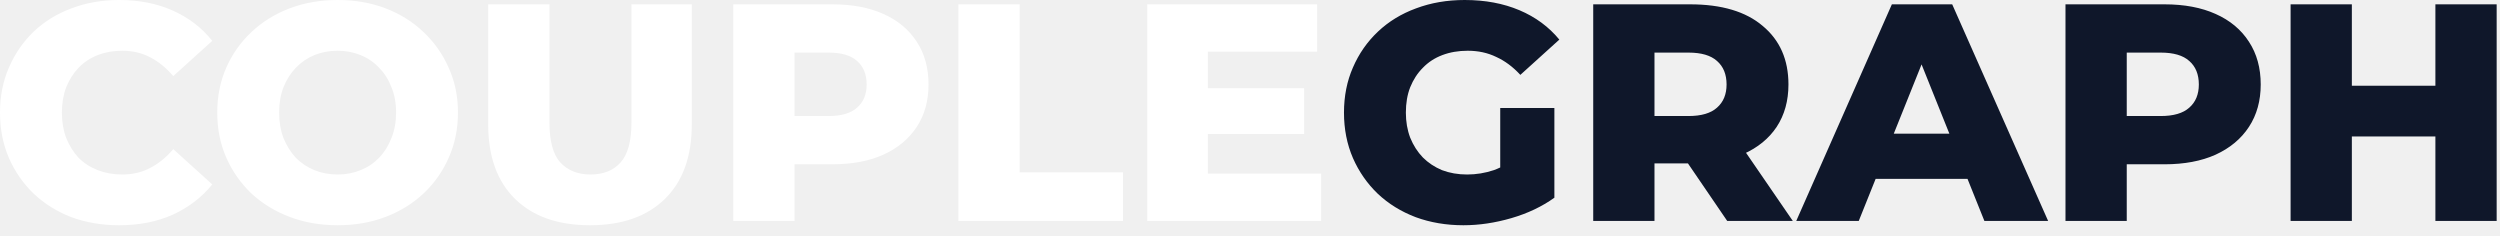
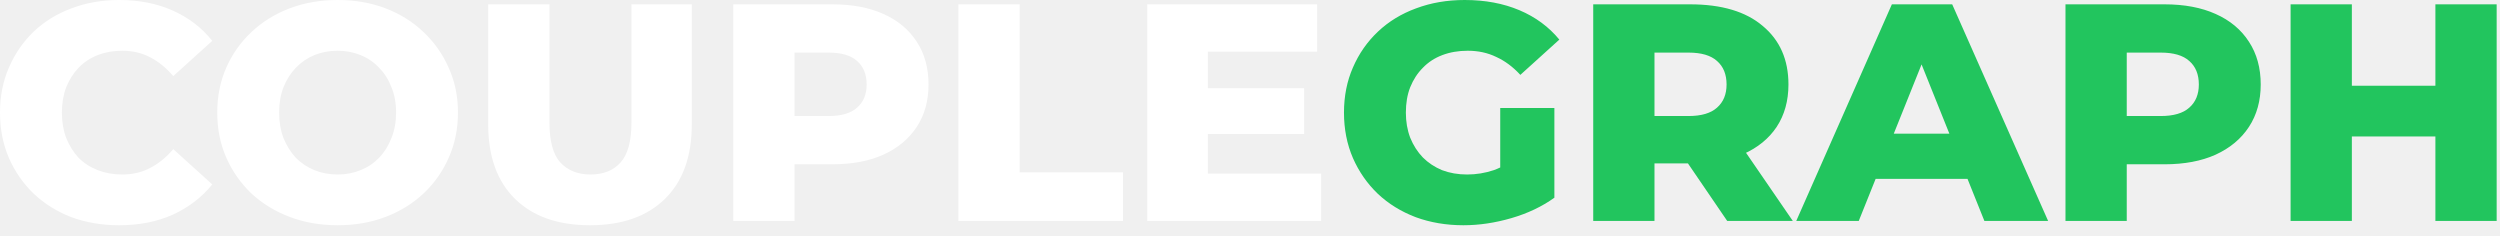
<svg xmlns="http://www.w3.org/2000/svg" width="202" height="19" viewBox="0 0 202 19" fill="none">
  <path d="M9.625 18.2C8.242 18.2 6.958 17.983 5.775 17.55C4.608 17.1 3.592 16.467 2.725 15.65C1.875 14.833 1.208 13.875 0.725 12.775C0.242 11.658 -9.76101e-05 10.433 -9.76101e-05 9.1C-9.76101e-05 7.767 0.242 6.55 0.725 5.45C1.208 4.333 1.875 3.367 2.725 2.55C3.592 1.733 4.608 1.108 5.775 0.675C6.958 0.225 8.242 -2.55704e-05 9.625 -2.55704e-05C11.242 -2.55704e-05 12.683 0.283 13.95 0.85C15.233 1.417 16.3 2.233 17.15 3.3L14 6.15C13.433 5.483 12.808 4.975 12.125 4.625C11.458 4.275 10.708 4.1 9.875 4.1C9.158 4.1 8.5 4.217 7.9 4.45C7.3 4.683 6.783 5.025 6.35 5.475C5.933 5.908 5.6 6.433 5.35 7.05C5.117 7.667 5 8.35 5 9.1C5 9.85 5.117 10.533 5.35 11.15C5.6 11.767 5.933 12.3 6.35 12.75C6.783 13.183 7.3 13.517 7.9 13.75C8.5 13.983 9.158 14.1 9.875 14.1C10.708 14.1 11.458 13.925 12.125 13.575C12.808 13.225 13.433 12.717 14 12.05L17.15 14.9C16.3 15.95 15.233 16.767 13.95 17.35C12.683 17.917 11.242 18.2 9.625 18.2ZM27.279 18.2C25.879 18.2 24.587 17.975 23.404 17.525C22.22 17.075 21.187 16.442 20.304 15.625C19.437 14.792 18.762 13.825 18.279 12.725C17.795 11.625 17.554 10.417 17.554 9.1C17.554 7.783 17.795 6.575 18.279 5.475C18.762 4.375 19.437 3.417 20.304 2.6C21.187 1.767 22.22 1.125 23.404 0.675C24.587 0.225 25.879 -2.55704e-05 27.279 -2.55704e-05C28.695 -2.55704e-05 29.987 0.225 31.154 0.675C32.337 1.125 33.362 1.767 34.229 2.6C35.095 3.417 35.77 4.375 36.254 5.475C36.754 6.575 37.004 7.783 37.004 9.1C37.004 10.417 36.754 11.633 36.254 12.75C35.77 13.85 35.095 14.808 34.229 15.625C33.362 16.442 32.337 17.075 31.154 17.525C29.987 17.975 28.695 18.2 27.279 18.2ZM27.279 14.1C27.945 14.1 28.562 13.983 29.129 13.75C29.712 13.517 30.212 13.183 30.629 12.75C31.062 12.3 31.395 11.767 31.629 11.15C31.879 10.533 32.004 9.85 32.004 9.1C32.004 8.333 31.879 7.65 31.629 7.05C31.395 6.433 31.062 5.908 30.629 5.475C30.212 5.025 29.712 4.683 29.129 4.45C28.562 4.217 27.945 4.1 27.279 4.1C26.612 4.1 25.987 4.217 25.404 4.45C24.837 4.683 24.337 5.025 23.904 5.475C23.487 5.908 23.154 6.433 22.904 7.05C22.67 7.65 22.554 8.333 22.554 9.1C22.554 9.85 22.67 10.533 22.904 11.15C23.154 11.767 23.487 12.3 23.904 12.75C24.337 13.183 24.837 13.517 25.404 13.75C25.987 13.983 26.612 14.1 27.279 14.1ZM47.671 18.2C45.088 18.2 43.071 17.492 41.621 16.075C40.171 14.658 39.446 12.65 39.446 10.05V0.35H44.396V9.9C44.396 11.4 44.688 12.475 45.271 13.125C45.871 13.775 46.688 14.1 47.721 14.1C48.755 14.1 49.563 13.775 50.146 13.125C50.73 12.475 51.021 11.4 51.021 9.9V0.35H55.896V10.05C55.896 12.65 55.171 14.658 53.721 16.075C52.271 17.492 50.255 18.2 47.671 18.2ZM59.249 17.85V0.35H67.249C68.85 0.35 70.225 0.608 71.374 1.125C72.541 1.642 73.441 2.392 74.075 3.375C74.708 4.342 75.025 5.492 75.025 6.825C75.025 8.142 74.708 9.283 74.075 10.25C73.441 11.217 72.541 11.967 71.374 12.5C70.225 13.017 68.85 13.275 67.249 13.275H61.999L64.2 11.125V17.85H59.249ZM64.2 11.65L61.999 9.375H66.95C67.983 9.375 68.749 9.15 69.249 8.7C69.766 8.25 70.025 7.625 70.025 6.825C70.025 6.008 69.766 5.375 69.249 4.925C68.749 4.475 67.983 4.25 66.95 4.25H61.999L64.2 1.975V11.65ZM77.438 17.85V0.35H82.388V13.925H90.738V17.85H77.438ZM92.697 17.85V0.35H106.422V4.175H97.597V14.025H106.747V17.85H92.697ZM97.247 10.825V7.125H105.372V10.825H97.247Z" fill="white" />
-   <path d="M118.244 18.2C116.86 18.2 115.577 17.983 114.394 17.55C113.21 17.1 112.185 16.467 111.319 15.65C110.469 14.833 109.802 13.875 109.319 12.775C108.835 11.658 108.594 10.433 108.594 9.1C108.594 7.767 108.835 6.55 109.319 5.45C109.802 4.333 110.477 3.367 111.344 2.55C112.21 1.733 113.235 1.108 114.419 0.675C115.619 0.225 116.927 -2.55704e-05 118.344 -2.55704e-05C119.994 -2.55704e-05 121.469 0.275 122.769 0.825C124.069 1.375 125.144 2.167 125.994 3.2L122.844 6.05C122.244 5.4 121.594 4.917 120.894 4.6C120.21 4.267 119.444 4.1 118.594 4.1C117.844 4.1 117.16 4.217 116.544 4.45C115.927 4.683 115.402 5.025 114.969 5.475C114.535 5.908 114.194 6.433 113.944 7.05C113.71 7.65 113.594 8.333 113.594 9.1C113.594 9.833 113.71 10.508 113.944 11.125C114.194 11.742 114.535 12.275 114.969 12.725C115.402 13.158 115.919 13.5 116.519 13.75C117.135 13.983 117.81 14.1 118.544 14.1C119.277 14.1 119.994 13.983 120.694 13.75C121.394 13.5 122.102 13.083 122.819 12.5L125.594 15.975C124.594 16.692 123.435 17.242 122.119 17.625C120.802 18.008 119.51 18.2 118.244 18.2ZM125.594 15.975L121.219 15.325V8.725H125.594V15.975ZM128.732 17.85V0.35H136.557C139.107 0.35 141.065 0.933 142.432 2.1C143.815 3.25 144.507 4.825 144.507 6.825C144.507 8.142 144.19 9.283 143.557 10.25C142.924 11.2 142.024 11.933 140.857 12.45C139.707 12.95 138.332 13.2 136.732 13.2H131.482L133.682 11.125V17.85H128.732ZM139.557 17.85L135.207 11.475H140.482L144.857 17.85H139.557ZM133.682 11.65L131.482 9.375H136.432C137.465 9.375 138.232 9.15 138.732 8.7C139.249 8.25 139.507 7.625 139.507 6.825C139.507 6.008 139.249 5.375 138.732 4.925C138.232 4.475 137.465 4.25 136.432 4.25H131.482L133.682 1.975V11.65ZM145.138 17.85L152.863 0.35H157.738L165.488 17.85H160.338L154.288 2.775H156.238L150.188 17.85H145.138ZM149.363 14.45L150.638 10.8H159.188L160.463 14.45H149.363ZM166.891 17.85V0.35H174.891C176.491 0.35 177.866 0.608 179.016 1.125C180.183 1.642 181.083 2.392 181.716 3.375C182.349 4.342 182.666 5.492 182.666 6.825C182.666 8.142 182.349 9.283 181.716 10.25C181.083 11.217 180.183 11.967 179.016 12.5C177.866 13.017 176.491 13.275 174.891 13.275H169.641L171.841 11.125V17.85H166.891ZM171.841 11.65L169.641 9.375H174.591C175.624 9.375 176.391 9.15 176.891 8.7C177.408 8.25 177.666 7.625 177.666 6.825C177.666 6.008 177.408 5.375 176.891 4.925C176.391 4.475 175.624 4.25 174.591 4.25H169.641L171.841 1.975V11.65ZM196.78 17.85V0.35H201.73V17.85H196.78ZM185.08 17.85V0.35H190.03V17.85H185.08ZM189.68 11.025V6.925H197.13V11.025H189.68Z" fill="#0F172A" />
+   <path d="M118.244 18.2C116.86 18.2 115.577 17.983 114.394 17.55C113.21 17.1 112.185 16.467 111.319 15.65C110.469 14.833 109.802 13.875 109.319 12.775C108.835 11.658 108.594 10.433 108.594 9.1C108.594 7.767 108.835 6.55 109.319 5.45C109.802 4.333 110.477 3.367 111.344 2.55C112.21 1.733 113.235 1.108 114.419 0.675C115.619 0.225 116.927 -2.55704e-05 118.344 -2.55704e-05C119.994 -2.55704e-05 121.469 0.275 122.769 0.825C124.069 1.375 125.144 2.167 125.994 3.2L122.844 6.05C122.244 5.4 121.594 4.917 120.894 4.6C120.21 4.267 119.444 4.1 118.594 4.1C117.844 4.1 117.16 4.217 116.544 4.45C115.927 4.683 115.402 5.025 114.969 5.475C114.535 5.908 114.194 6.433 113.944 7.05C113.71 7.65 113.594 8.333 113.594 9.1C113.594 9.833 113.71 10.508 113.944 11.125C114.194 11.742 114.535 12.275 114.969 12.725C115.402 13.158 115.919 13.5 116.519 13.75C117.135 13.983 117.81 14.1 118.544 14.1C119.277 14.1 119.994 13.983 120.694 13.75C121.394 13.5 122.102 13.083 122.819 12.5L125.594 15.975C124.594 16.692 123.435 17.242 122.119 17.625C120.802 18.008 119.51 18.2 118.244 18.2ZM125.594 15.975L121.219 15.325V8.725H125.594V15.975ZM128.732 17.85V0.35H136.557C139.107 0.35 141.065 0.933 142.432 2.1C143.815 3.25 144.507 4.825 144.507 6.825C144.507 8.142 144.19 9.283 143.557 10.25C142.924 11.2 142.024 11.933 140.857 12.45C139.707 12.95 138.332 13.2 136.732 13.2H131.482L133.682 11.125V17.85H128.732ZM139.557 17.85L135.207 11.475H140.482L144.857 17.85H139.557ZM133.682 11.65L131.482 9.375H136.432C137.465 9.375 138.232 9.15 138.732 8.7C139.249 8.25 139.507 7.625 139.507 6.825C139.507 6.008 139.249 5.375 138.732 4.925C138.232 4.475 137.465 4.25 136.432 4.25H131.482L133.682 1.975V11.65ZM145.138 17.85L152.863 0.35H157.738L165.488 17.85H160.338L154.288 2.775H156.238L150.188 17.85H145.138ZM149.363 14.45L150.638 10.8H159.188L160.463 14.45H149.363ZM166.891 17.85V0.35H174.891C176.491 0.35 177.866 0.608 179.016 1.125C180.183 1.642 181.083 2.392 181.716 3.375C182.349 4.342 182.666 5.492 182.666 6.825C182.666 8.142 182.349 9.283 181.716 10.25C181.083 11.217 180.183 11.967 179.016 12.5C177.866 13.017 176.491 13.275 174.891 13.275H169.641L171.841 11.125V17.85H166.891ZM171.841 11.65L169.641 9.375H174.591C175.624 9.375 176.391 9.15 176.891 8.7C177.408 8.25 177.666 7.625 177.666 6.825C177.666 6.008 177.408 5.375 176.891 4.925C176.391 4.475 175.624 4.25 174.591 4.25H169.641L171.841 1.975V11.65ZM196.78 17.85V0.35H201.73V17.85H196.78ZM185.08 17.85V0.35H190.03V17.85H185.08ZM189.68 11.025V6.925H197.13V11.025H189.68Z" fill="#22C55E" />
</svg>
